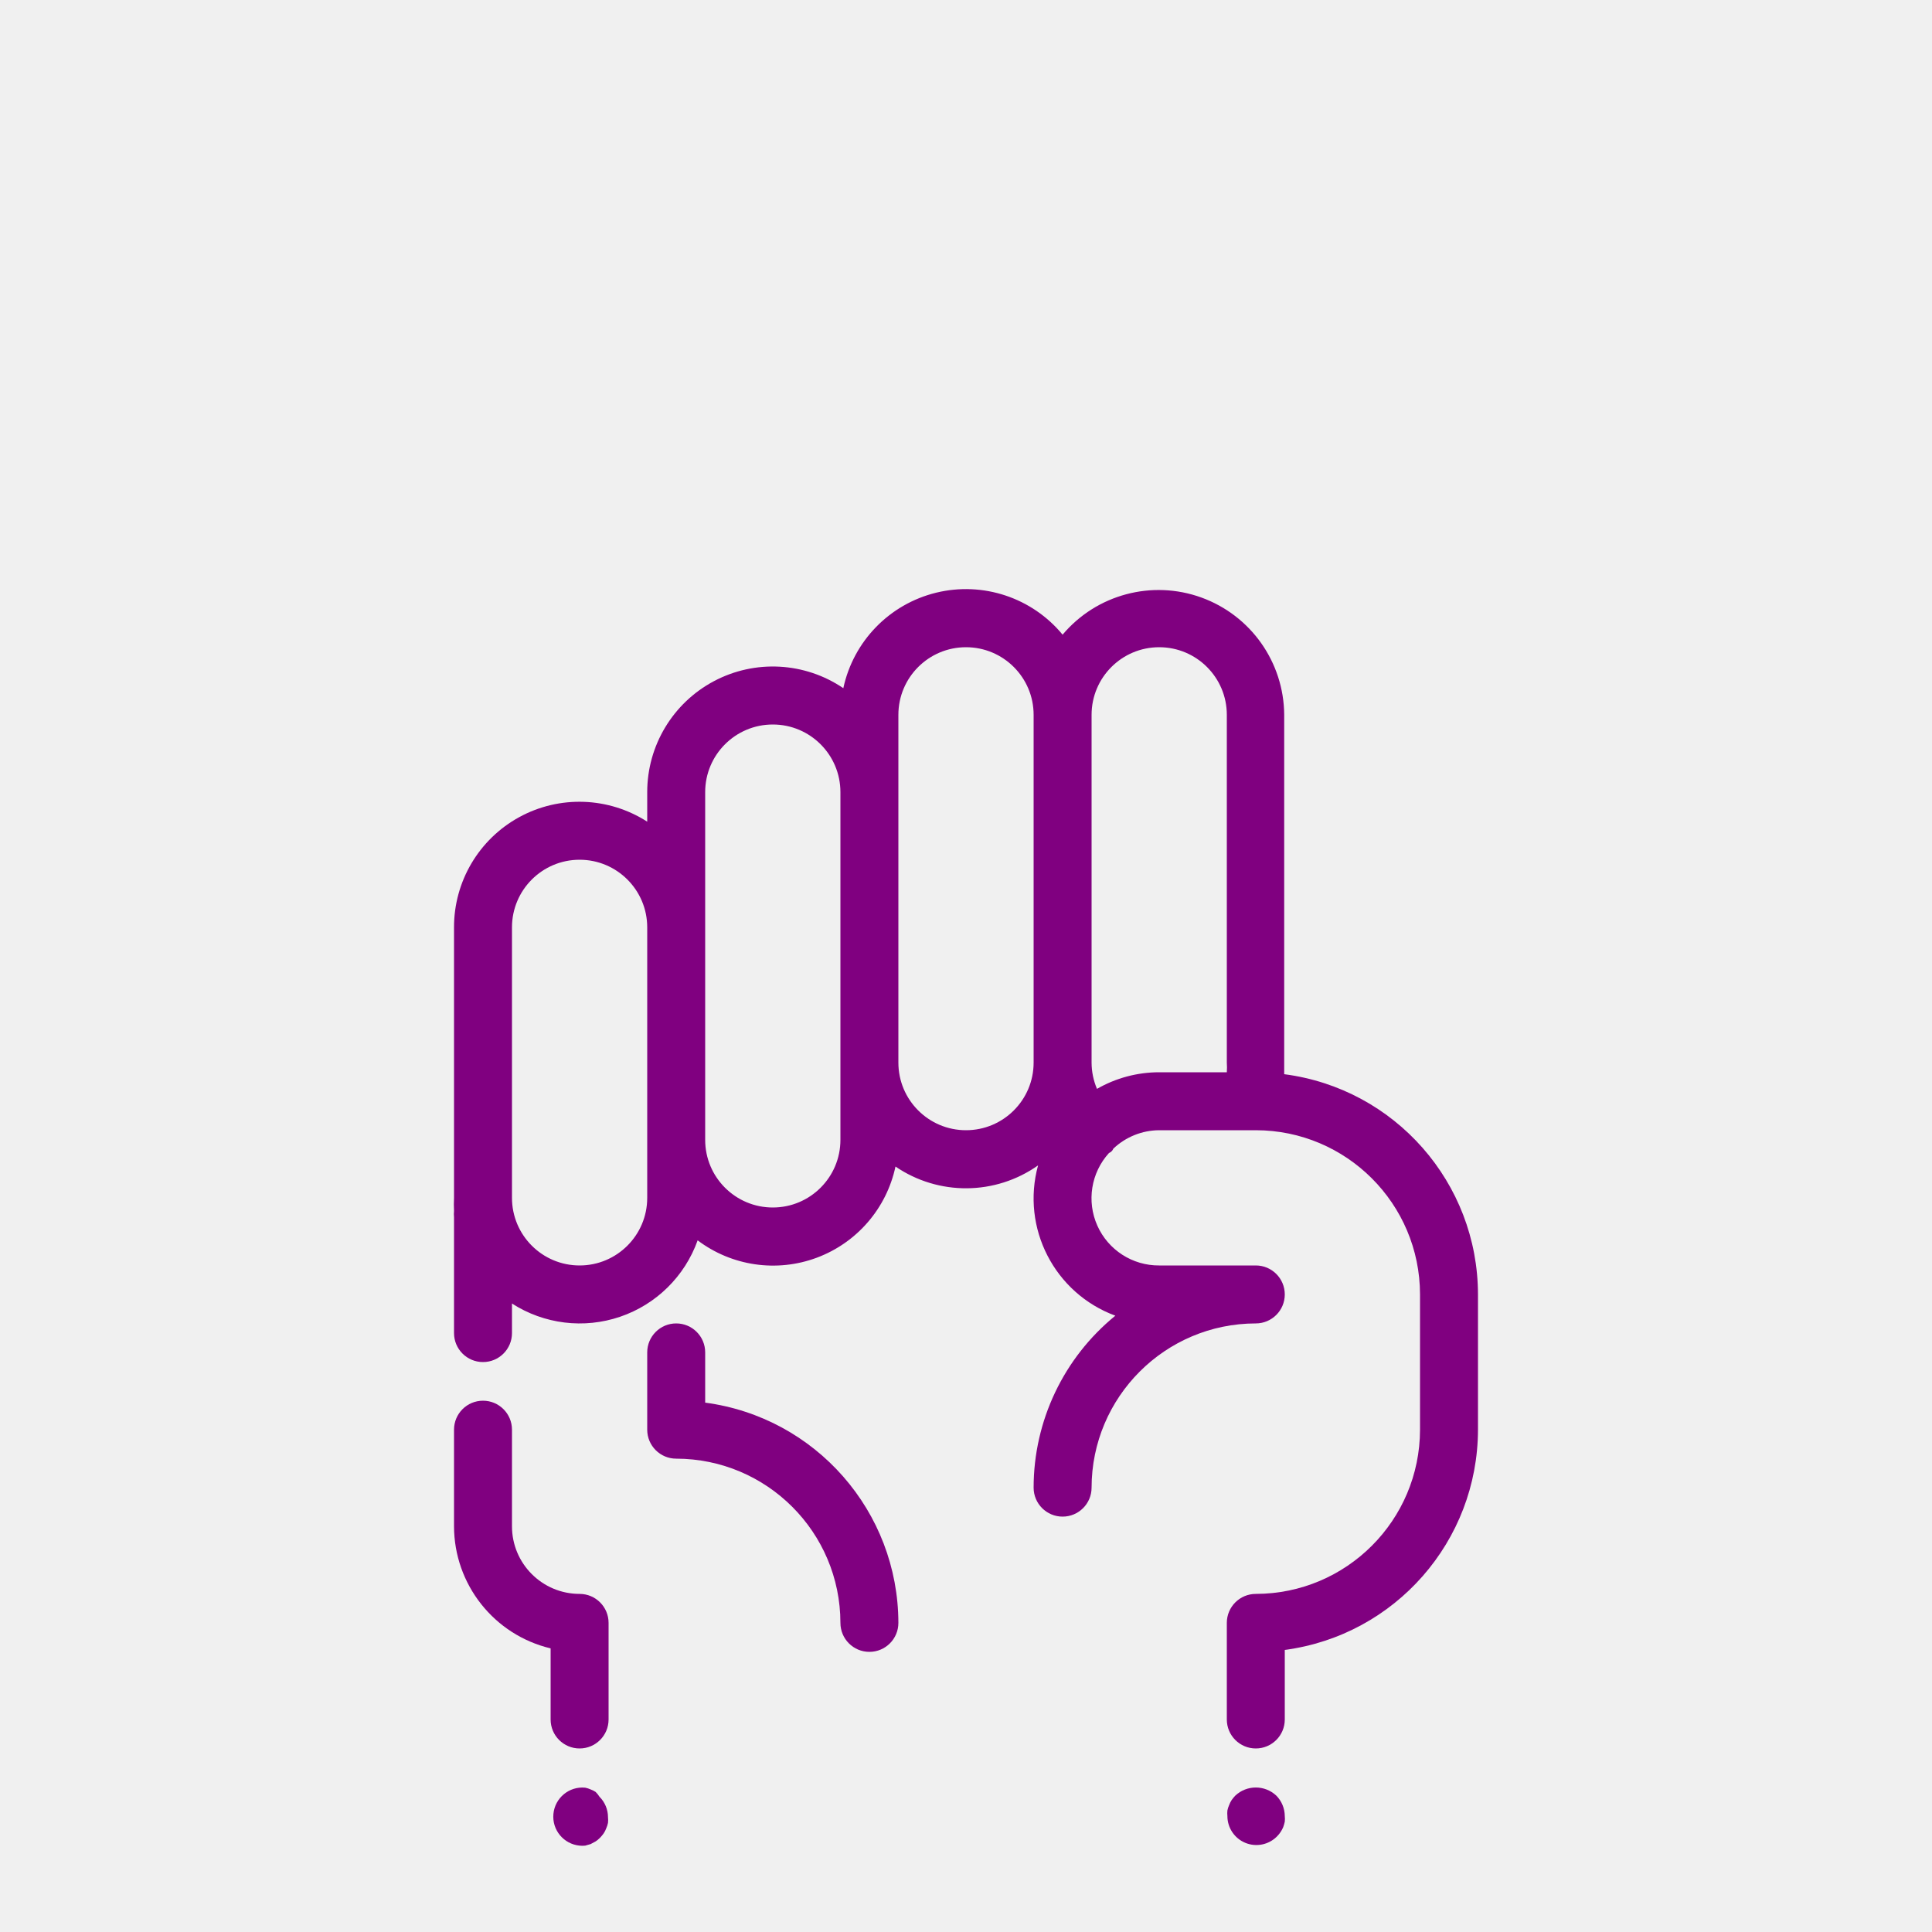
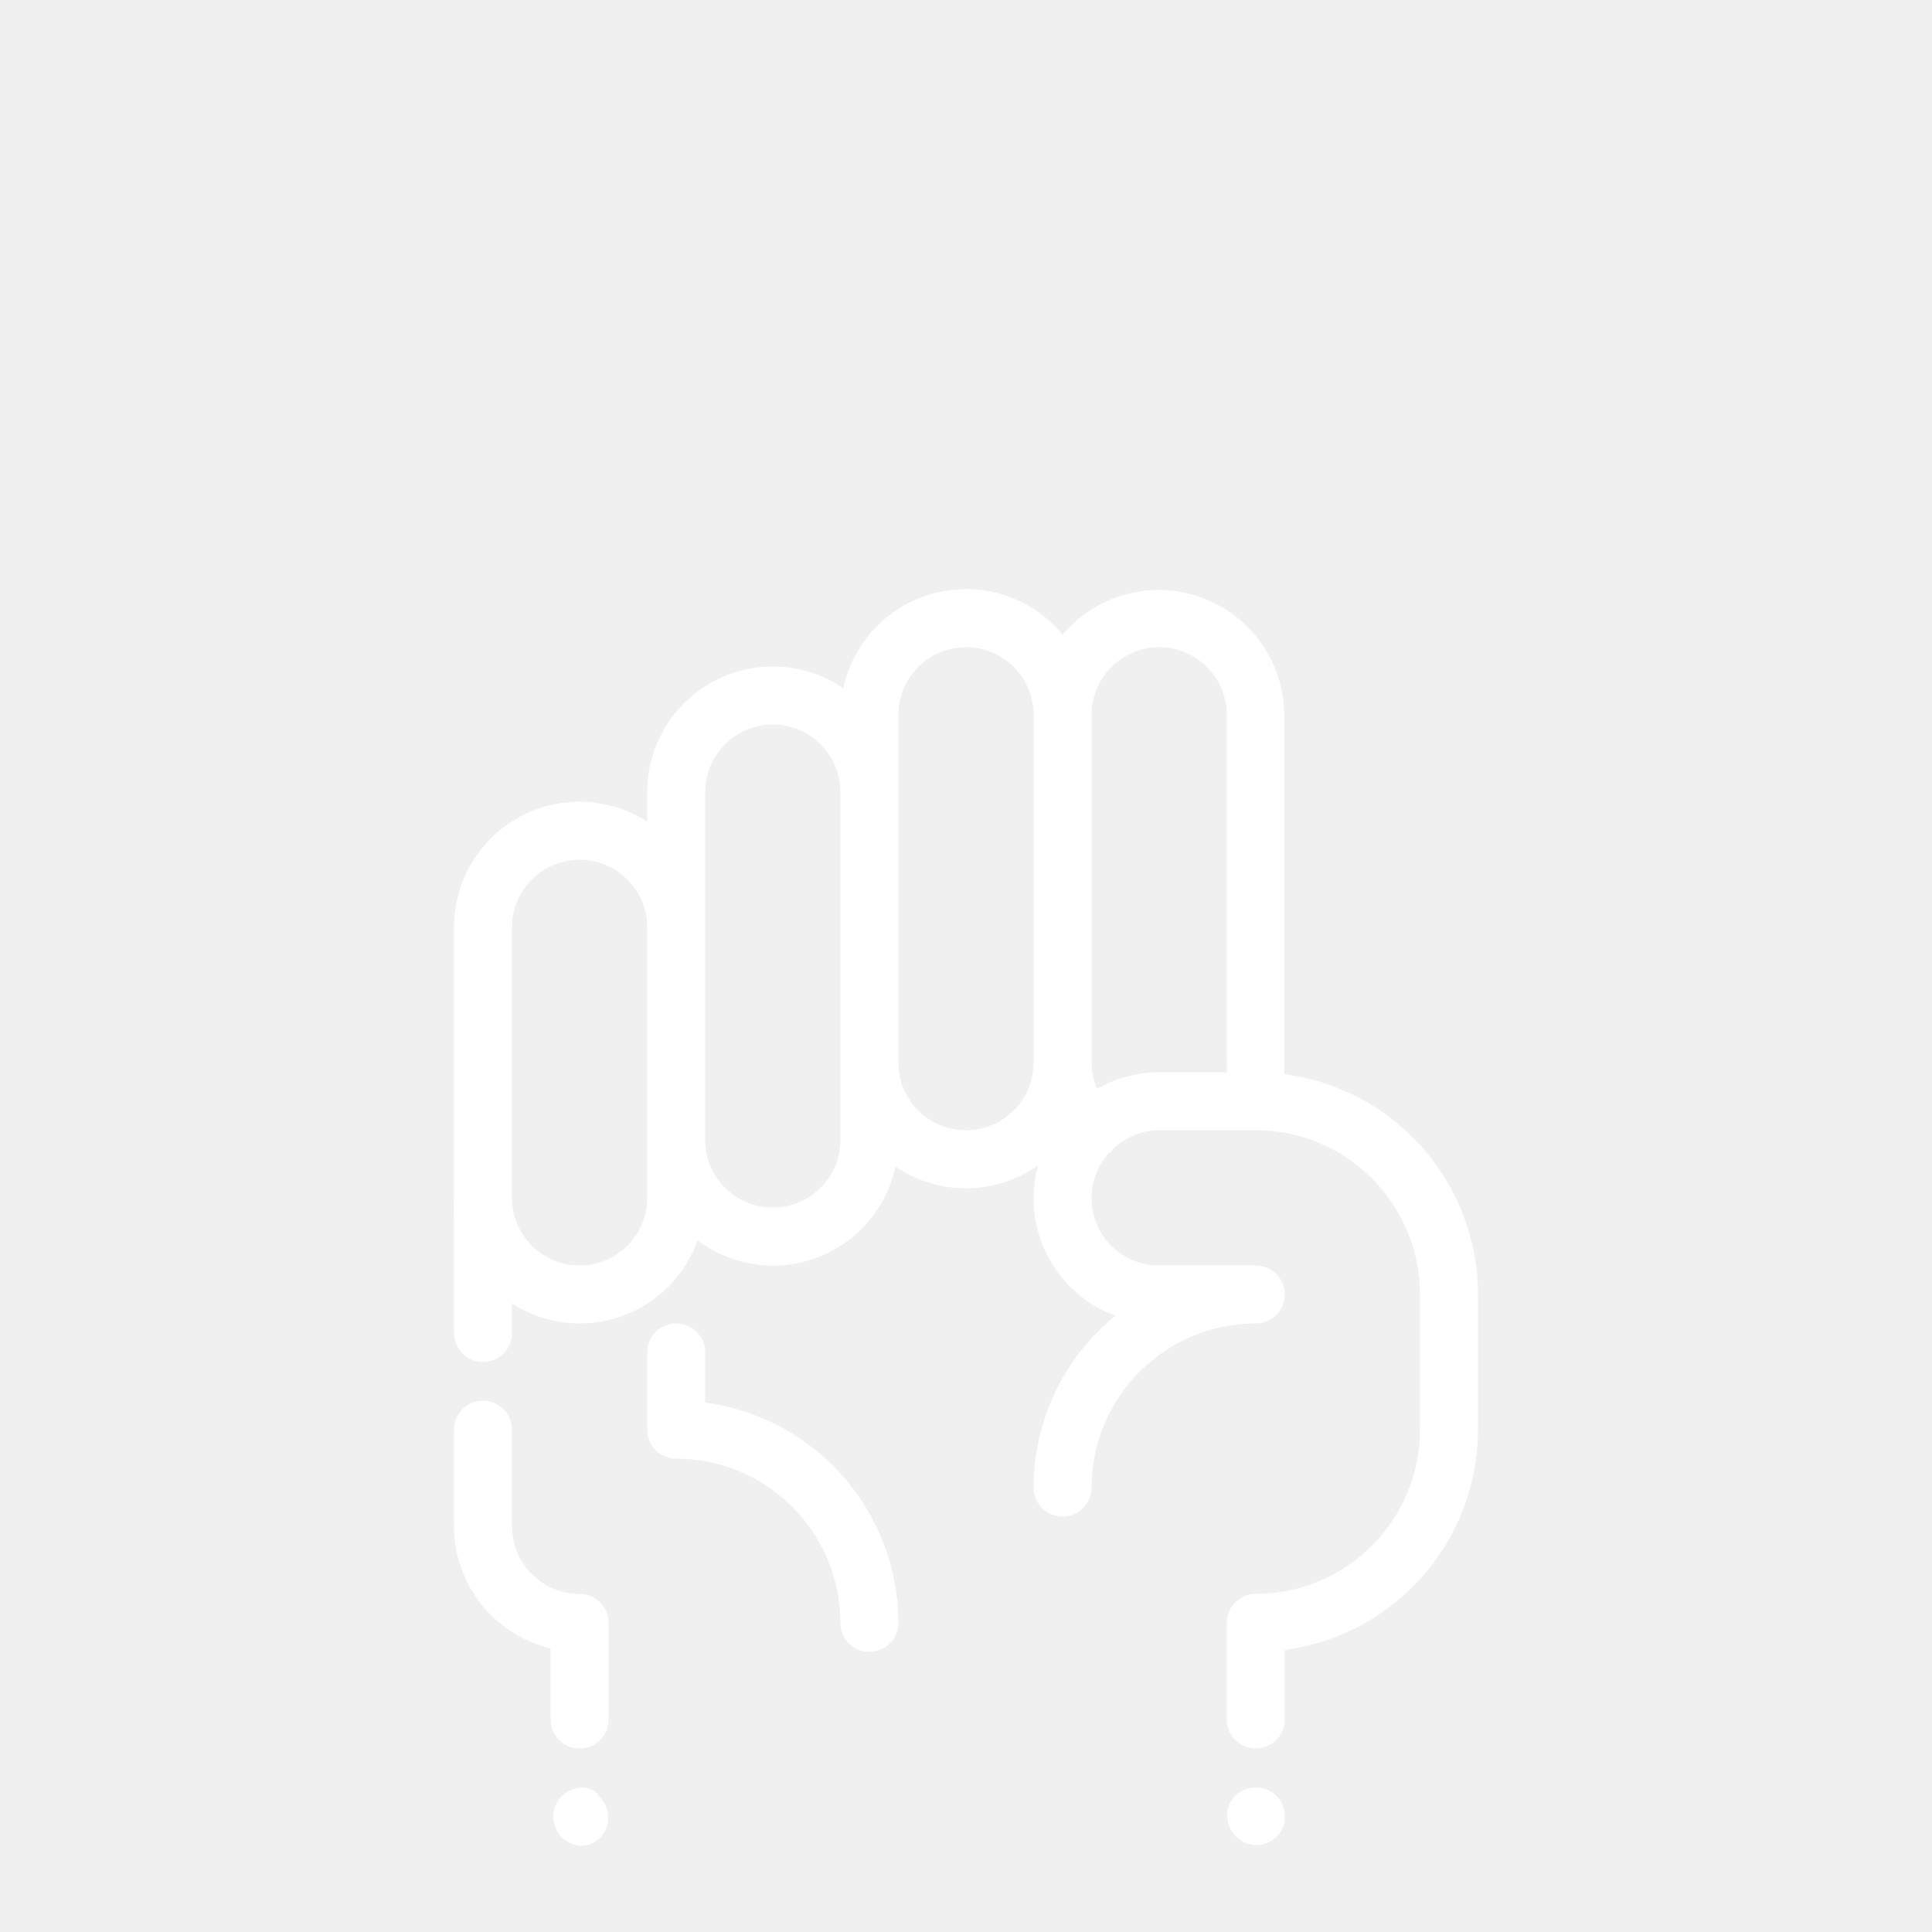
- <svg xmlns="http://www.w3.org/2000/svg" viewBox="0 0 100 100" x="0px" y="0px" style="fill:purple">
+ <svg xmlns="http://www.w3.org/2000/svg" viewBox="0 0 100 100" x="0px" y="0px" style="fill:white">
  <path d="M36.5,72.6V70a1.5,1.5,0,0,0-3,0v4A1.5,1.5,0,0,0,35,75.5,8.51,8.51,0,0,1,43.5,84a1.5,1.5,0,0,0,3,0A11.52,11.52,0,0,0,36.5,72.6Z" />
  <path d="M66.47,55.6c0-.2,0-.4,0-.6V37A6.5,6.5,0,0,0,55,32.85a6.49,6.49,0,0,0-11.35,2.77A6.5,6.5,0,0,0,33.5,41v1.53A6.49,6.49,0,0,0,23.5,48V62a6.54,6.54,0,0,0,0,.68,1.5,1.5,0,0,0,0,.32v6a1.5,1.5,0,0,0,3,0V67.47a6.48,6.48,0,0,0,9.61-3.27,6.48,6.48,0,0,0,10.24-3.82,6.47,6.47,0,0,0,7.38-.06,6.47,6.47,0,0,0,4,7.78A11.48,11.48,0,0,0,53.5,77a1.5,1.5,0,0,0,3,0A8.51,8.51,0,0,1,65,68.5a1.5,1.5,0,0,0,0-3H60a3.48,3.48,0,0,1-2.6-5.82.42.42,0,0,0,.23-.23A3.48,3.48,0,0,1,60,58.5h5A8.51,8.51,0,0,1,73.5,67v7A8.51,8.51,0,0,1,65,82.5,1.5,1.5,0,0,0,63.5,84v5a1.5,1.5,0,0,0,3,0V85.4A11.52,11.52,0,0,0,76.5,74V67A11.51,11.51,0,0,0,66.47,55.6ZM33.5,62a3.5,3.5,0,0,1-7,0V48a3.5,3.5,0,0,1,7,0V62Zm10-3a3.5,3.5,0,0,1-7,0V41a3.5,3.5,0,0,1,7,0V59Zm6.5-.5A3.5,3.5,0,0,1,46.5,55V37a3.5,3.5,0,0,1,7,0V55A3.5,3.5,0,0,1,50,58.5Zm6.78-2.14A3.49,3.49,0,0,1,56.5,55V37a3.5,3.5,0,0,1,7,0V55a3.51,3.51,0,0,1,0,.5H60A6.45,6.45,0,0,0,56.78,56.36Z" />
  <path d="M30.83,92.75a1.26,1.26,0,0,0-.26-.13,1.31,1.31,0,0,0-.28-.09,1.5,1.5,0,1,0-.29,3,1.36,1.36,0,0,0,.29,0l.28-.08.26-.14a1.47,1.47,0,0,0,.23-.19,2.17,2.17,0,0,0,.19-.23,1.28,1.28,0,0,0,.13-.26,1.31,1.31,0,0,0,.09-.28,1.36,1.36,0,0,0,0-.29,1.5,1.5,0,0,0-.44-1.06A1.44,1.44,0,0,0,30.83,92.75Z" />
  <path d="M63.94,92.94a2.06,2.06,0,0,0-.19.23,1.27,1.27,0,0,0-.13.26,1.31,1.31,0,0,0-.09.28,1.36,1.36,0,0,0,0,.29,1.5,1.5,0,0,0,2.56,1.06,1.52,1.52,0,0,0,.33-.49,2.25,2.25,0,0,0,.08-.28,1.36,1.36,0,0,0,0-.29,1.52,1.52,0,0,0-.44-1.06A1.55,1.55,0,0,0,63.94,92.94Z" />
  <path d="M30,82.5A3.5,3.5,0,0,1,26.5,79V74a1.5,1.5,0,0,0-3,0v5a6.51,6.51,0,0,0,5,6.32V89a1.5,1.5,0,0,0,3,0V84A1.5,1.5,0,0,0,30,82.5Z" />
</svg>
